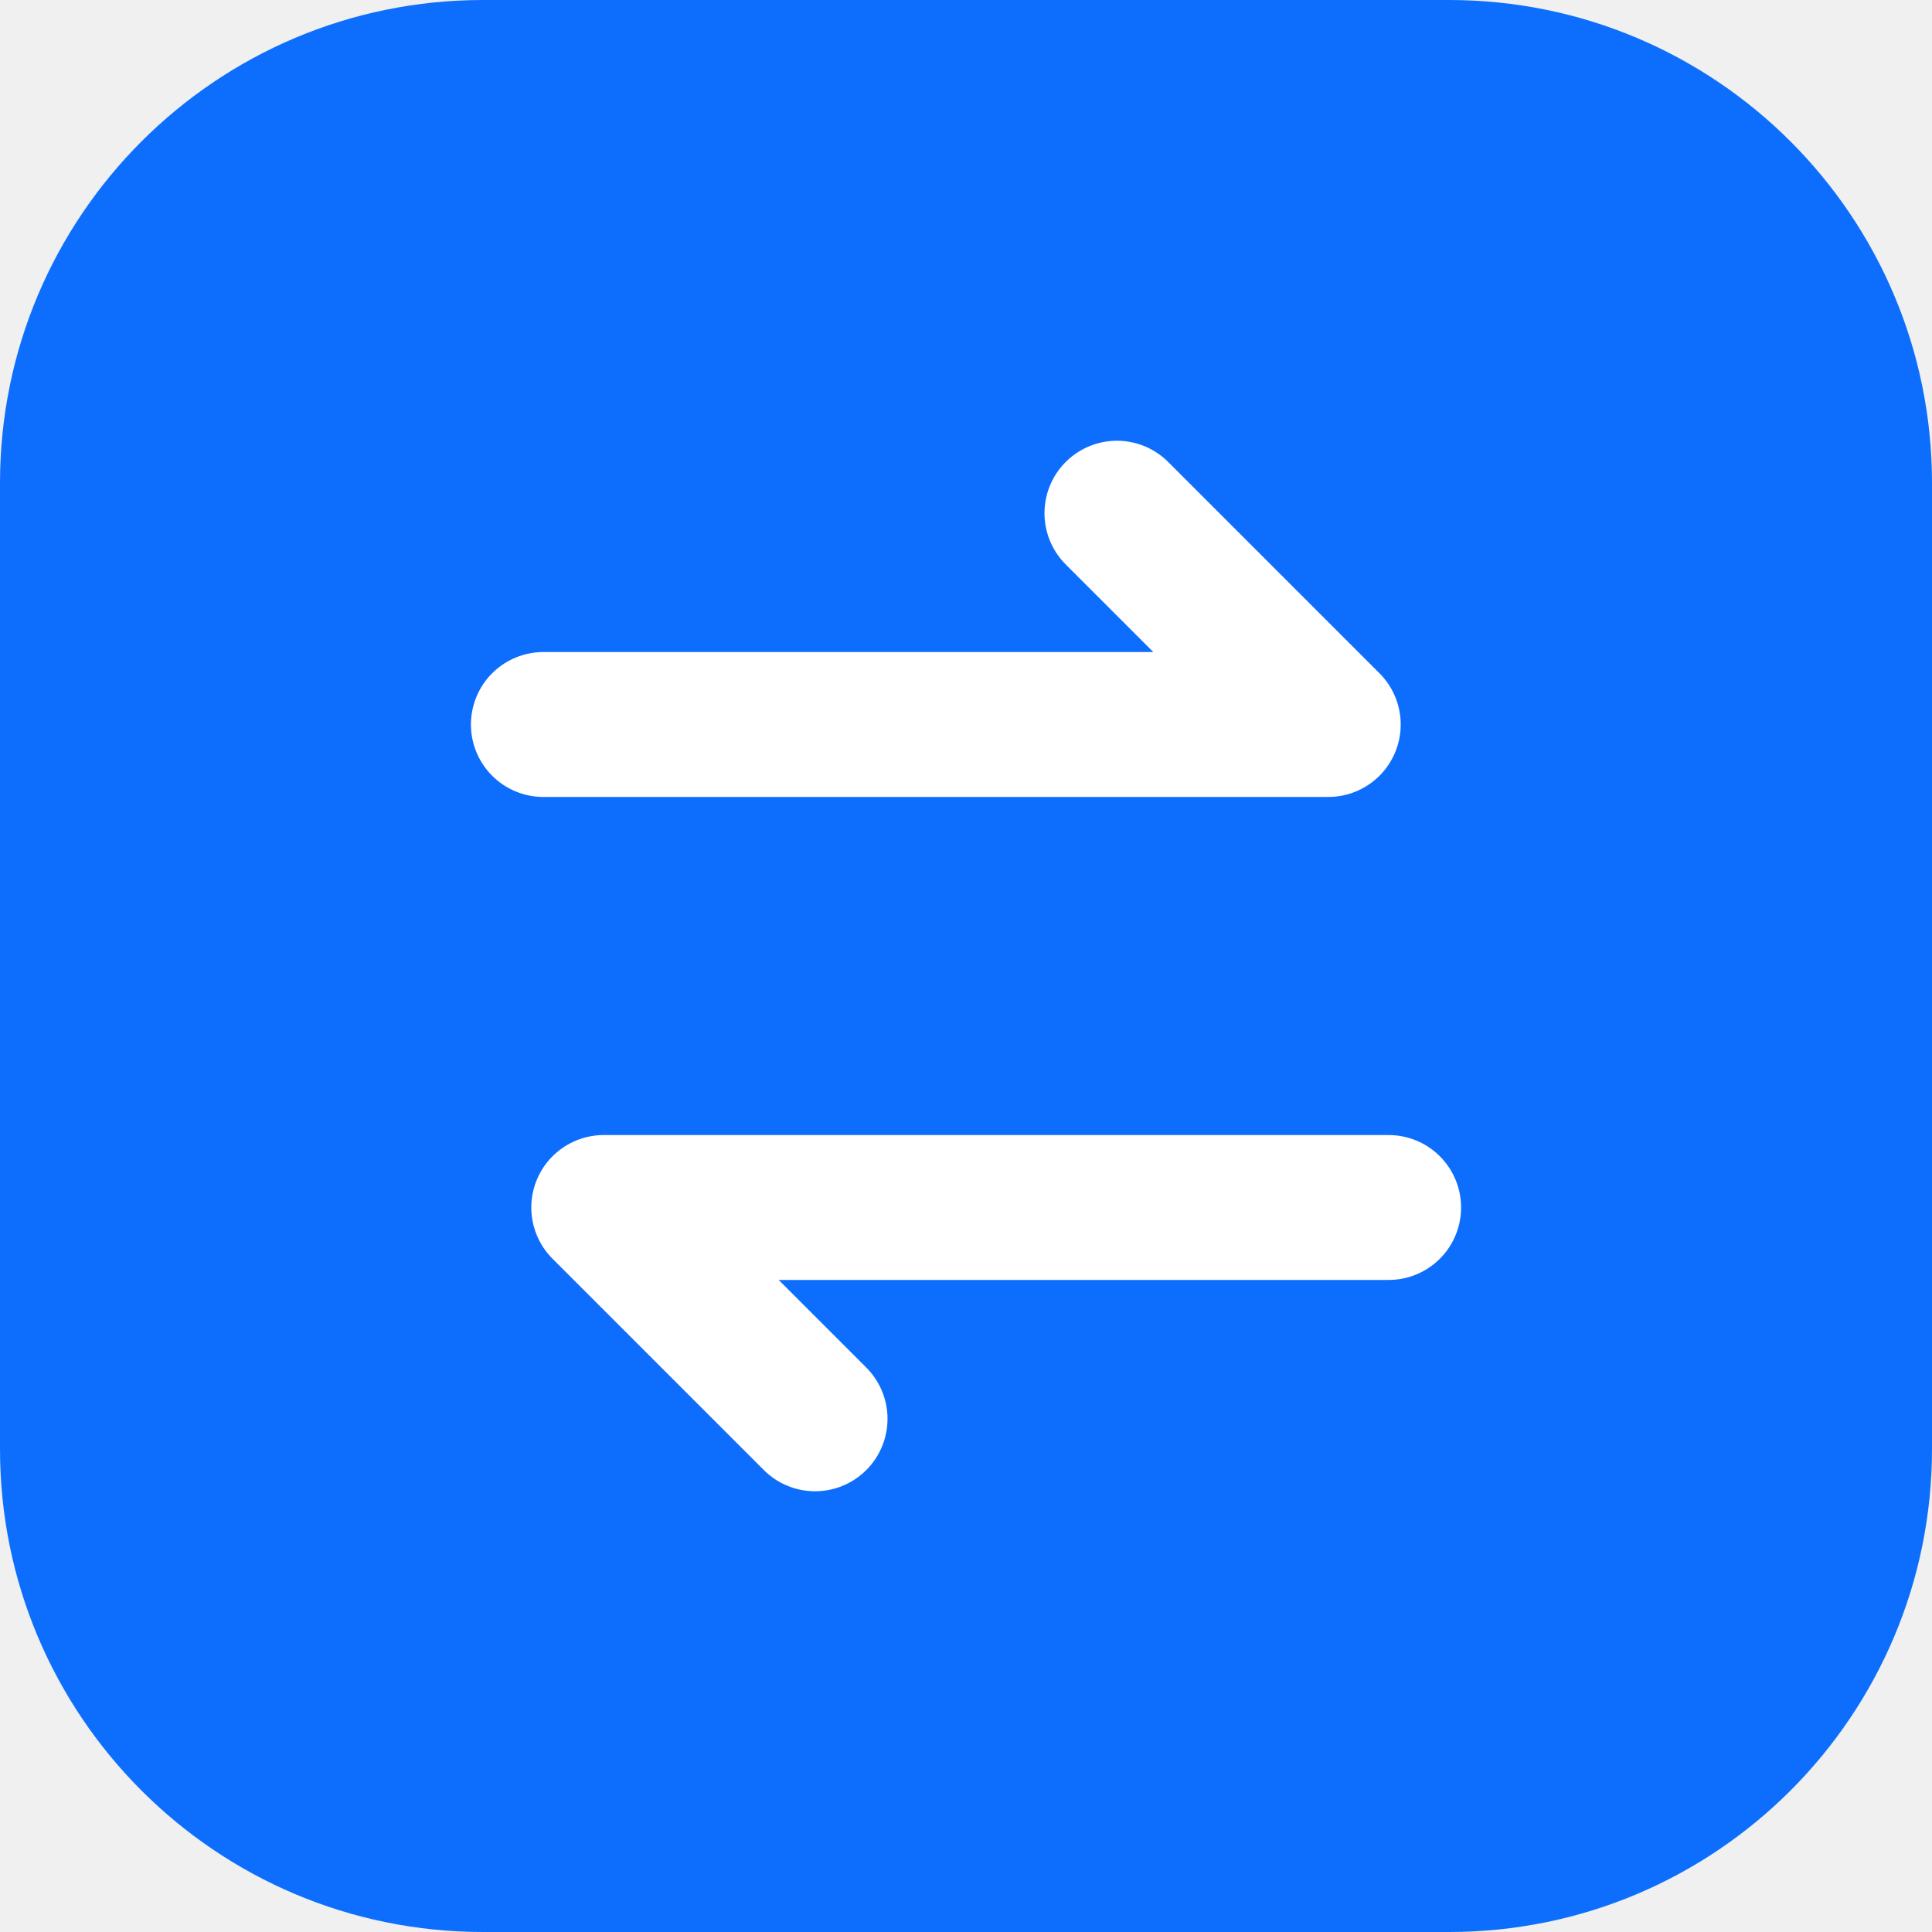
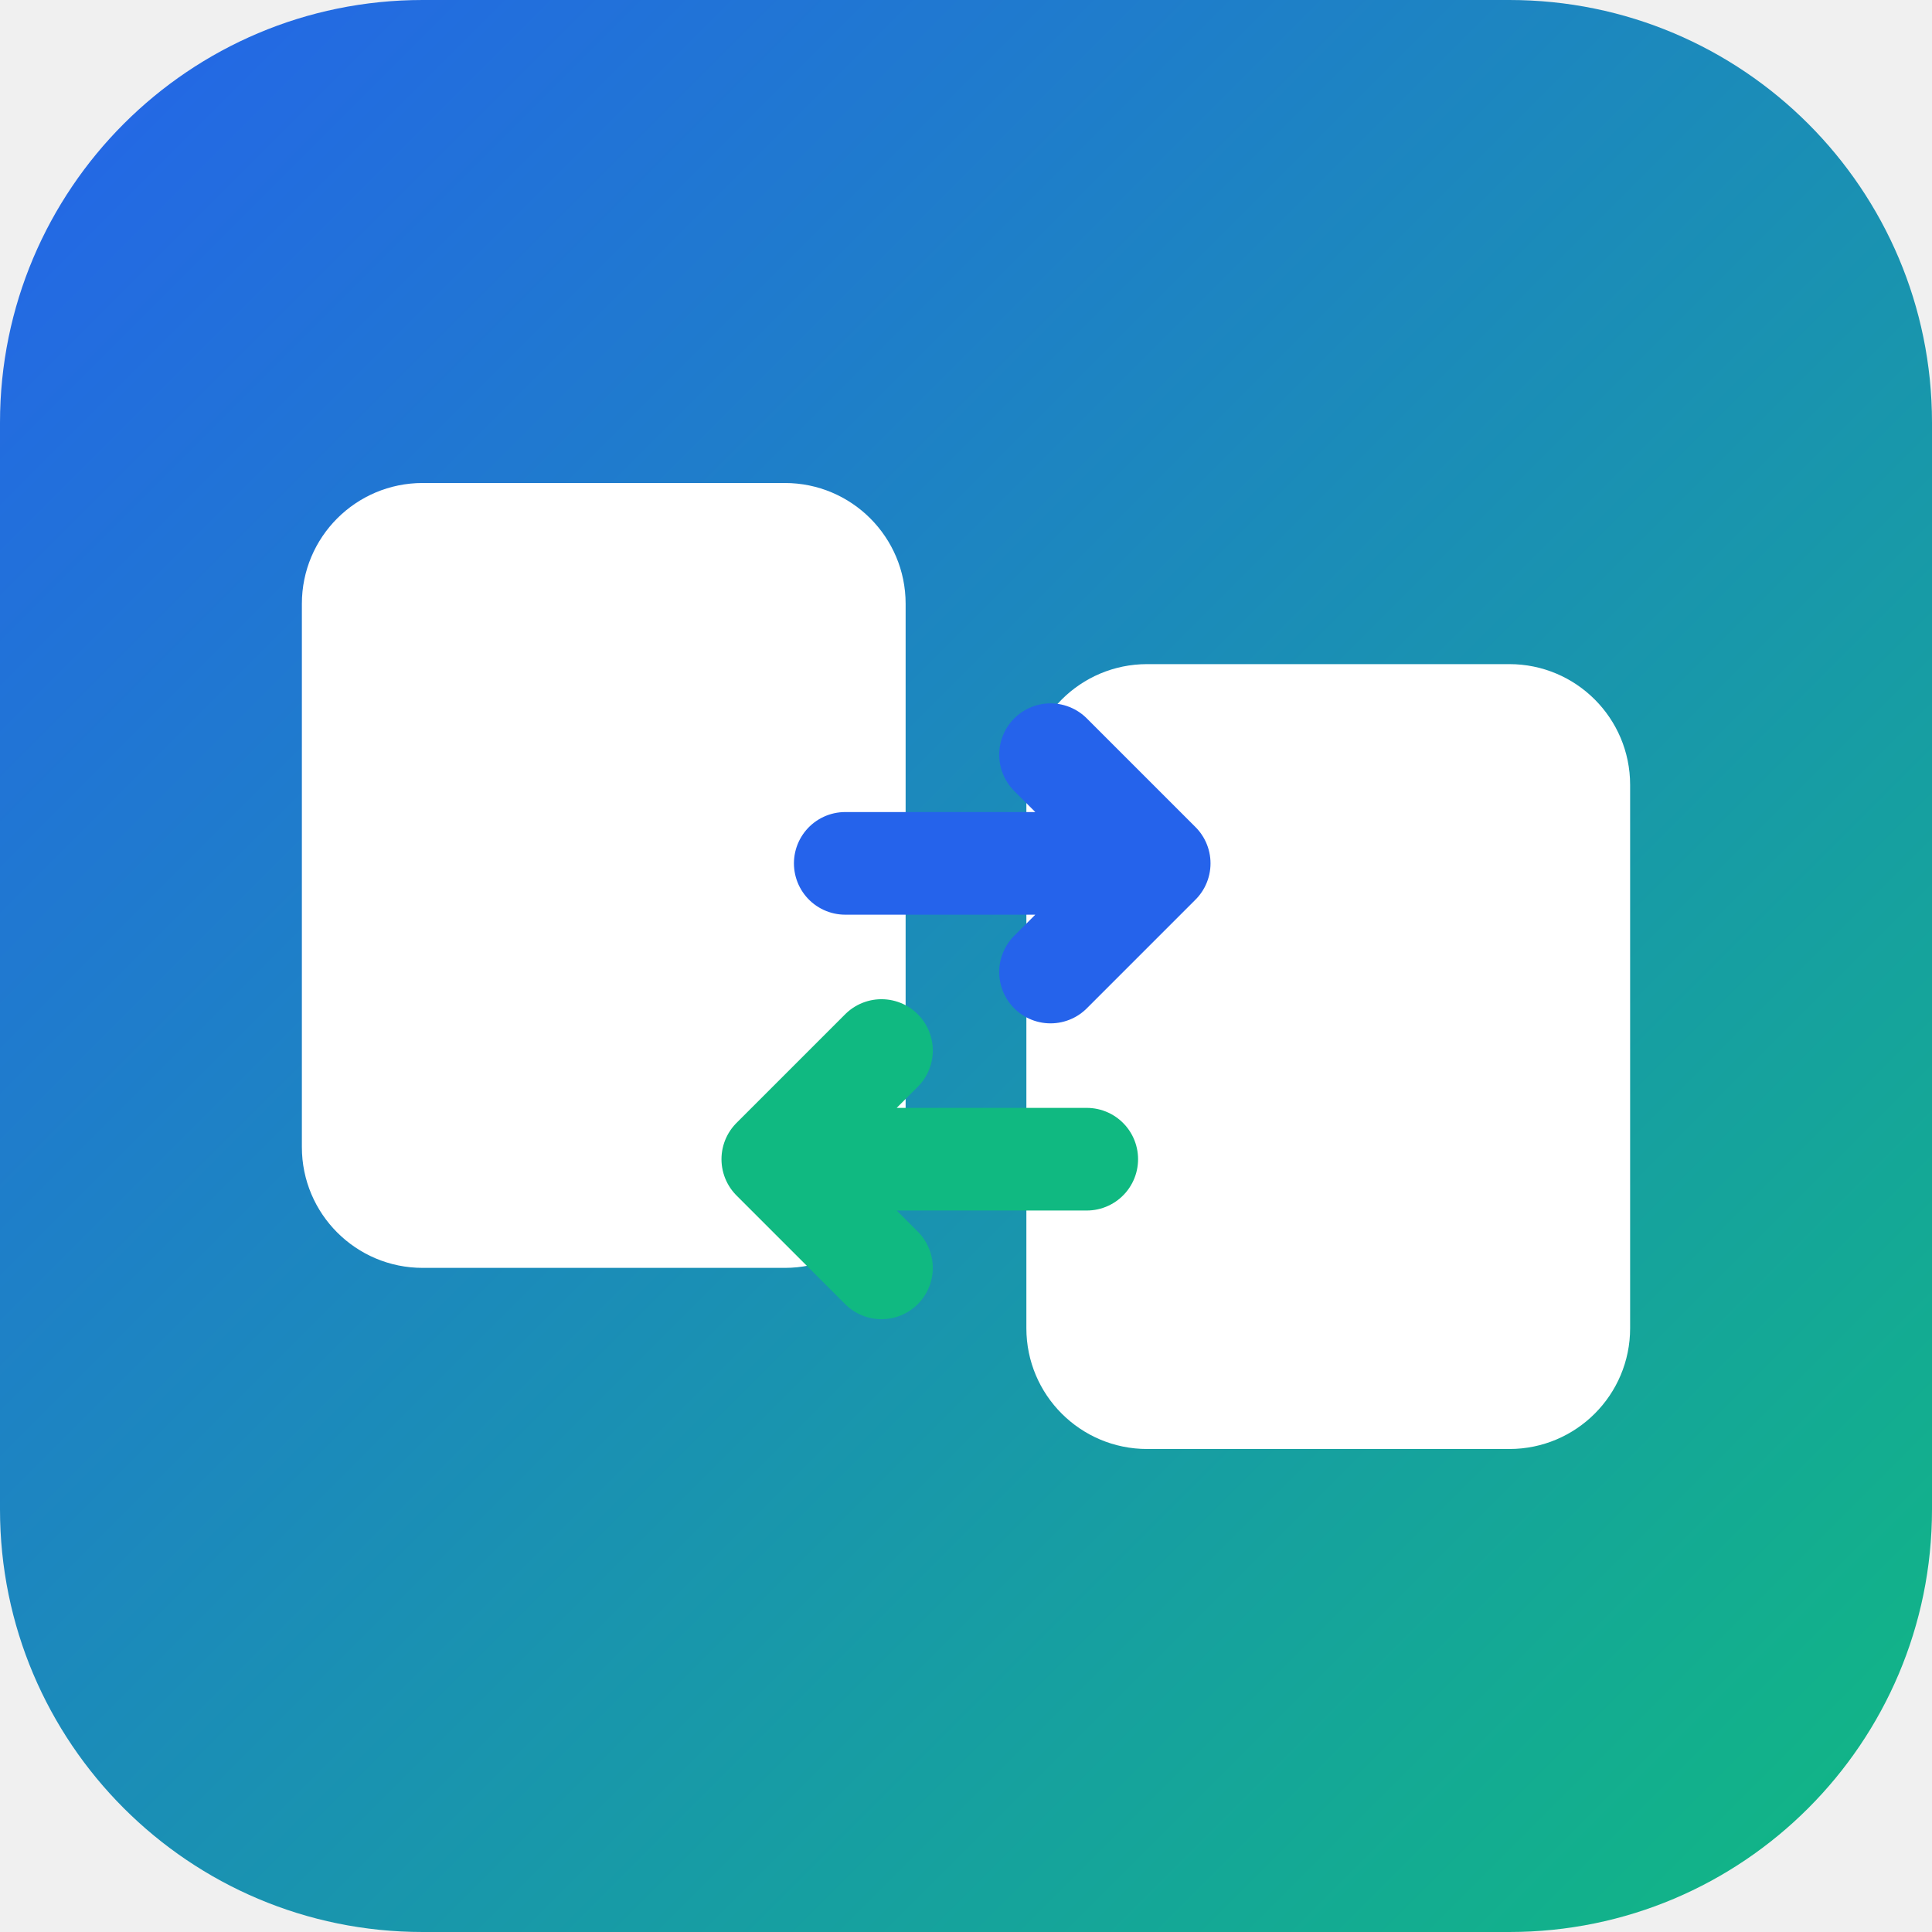
- <svg xmlns="http://www.w3.org/2000/svg" viewBox="0 0 32 32">
-   <rect width="32" height="32" rx="8" fill="#0d6efd" />
-   <path d="M9 12h13l-3.5-3.5M23 20H10l3.5 3.5" fill="none" stroke="#fff" stroke-width="2.4" stroke-linecap="round" stroke-linejoin="round" />
+ <svg xmlns="http://www.w3.org/2000/svg" width="32" height="32" viewBox="0 0 32 32">
+   <defs>
+     <linearGradient id="g" x1="0" y1="0" x2="1" y2="1">
+       <stop offset="0" stop-color="#2563eb" />
+       <stop offset="1" stop-color="#10b981" />
+     </linearGradient>
+   </defs>
+   <rect width="32" height="32" rx="7" fill="url(#g)" />
+   <rect x="5" y="8" width="10" height="13" rx="2" fill="#ffffff" />
+   <rect x="17" y="11" width="10" height="13" rx="2" fill="#ffffff" />
+   <path d="M14 14.3h5.2M19.2 14.3l-1.8-1.8M19.2 14.3l-1.8 1.8" stroke="#2563eb" stroke-width="1.7" stroke-linecap="round" stroke-linejoin="round" fill="none" />
+   <path d="M18 19.2h-5.2M12.8 19.2l1.8-1.8M12.8 19.2l1.8 1.8" stroke="#10b981" stroke-width="1.7" stroke-linecap="round" stroke-linejoin="round" fill="none" />
</svg>
